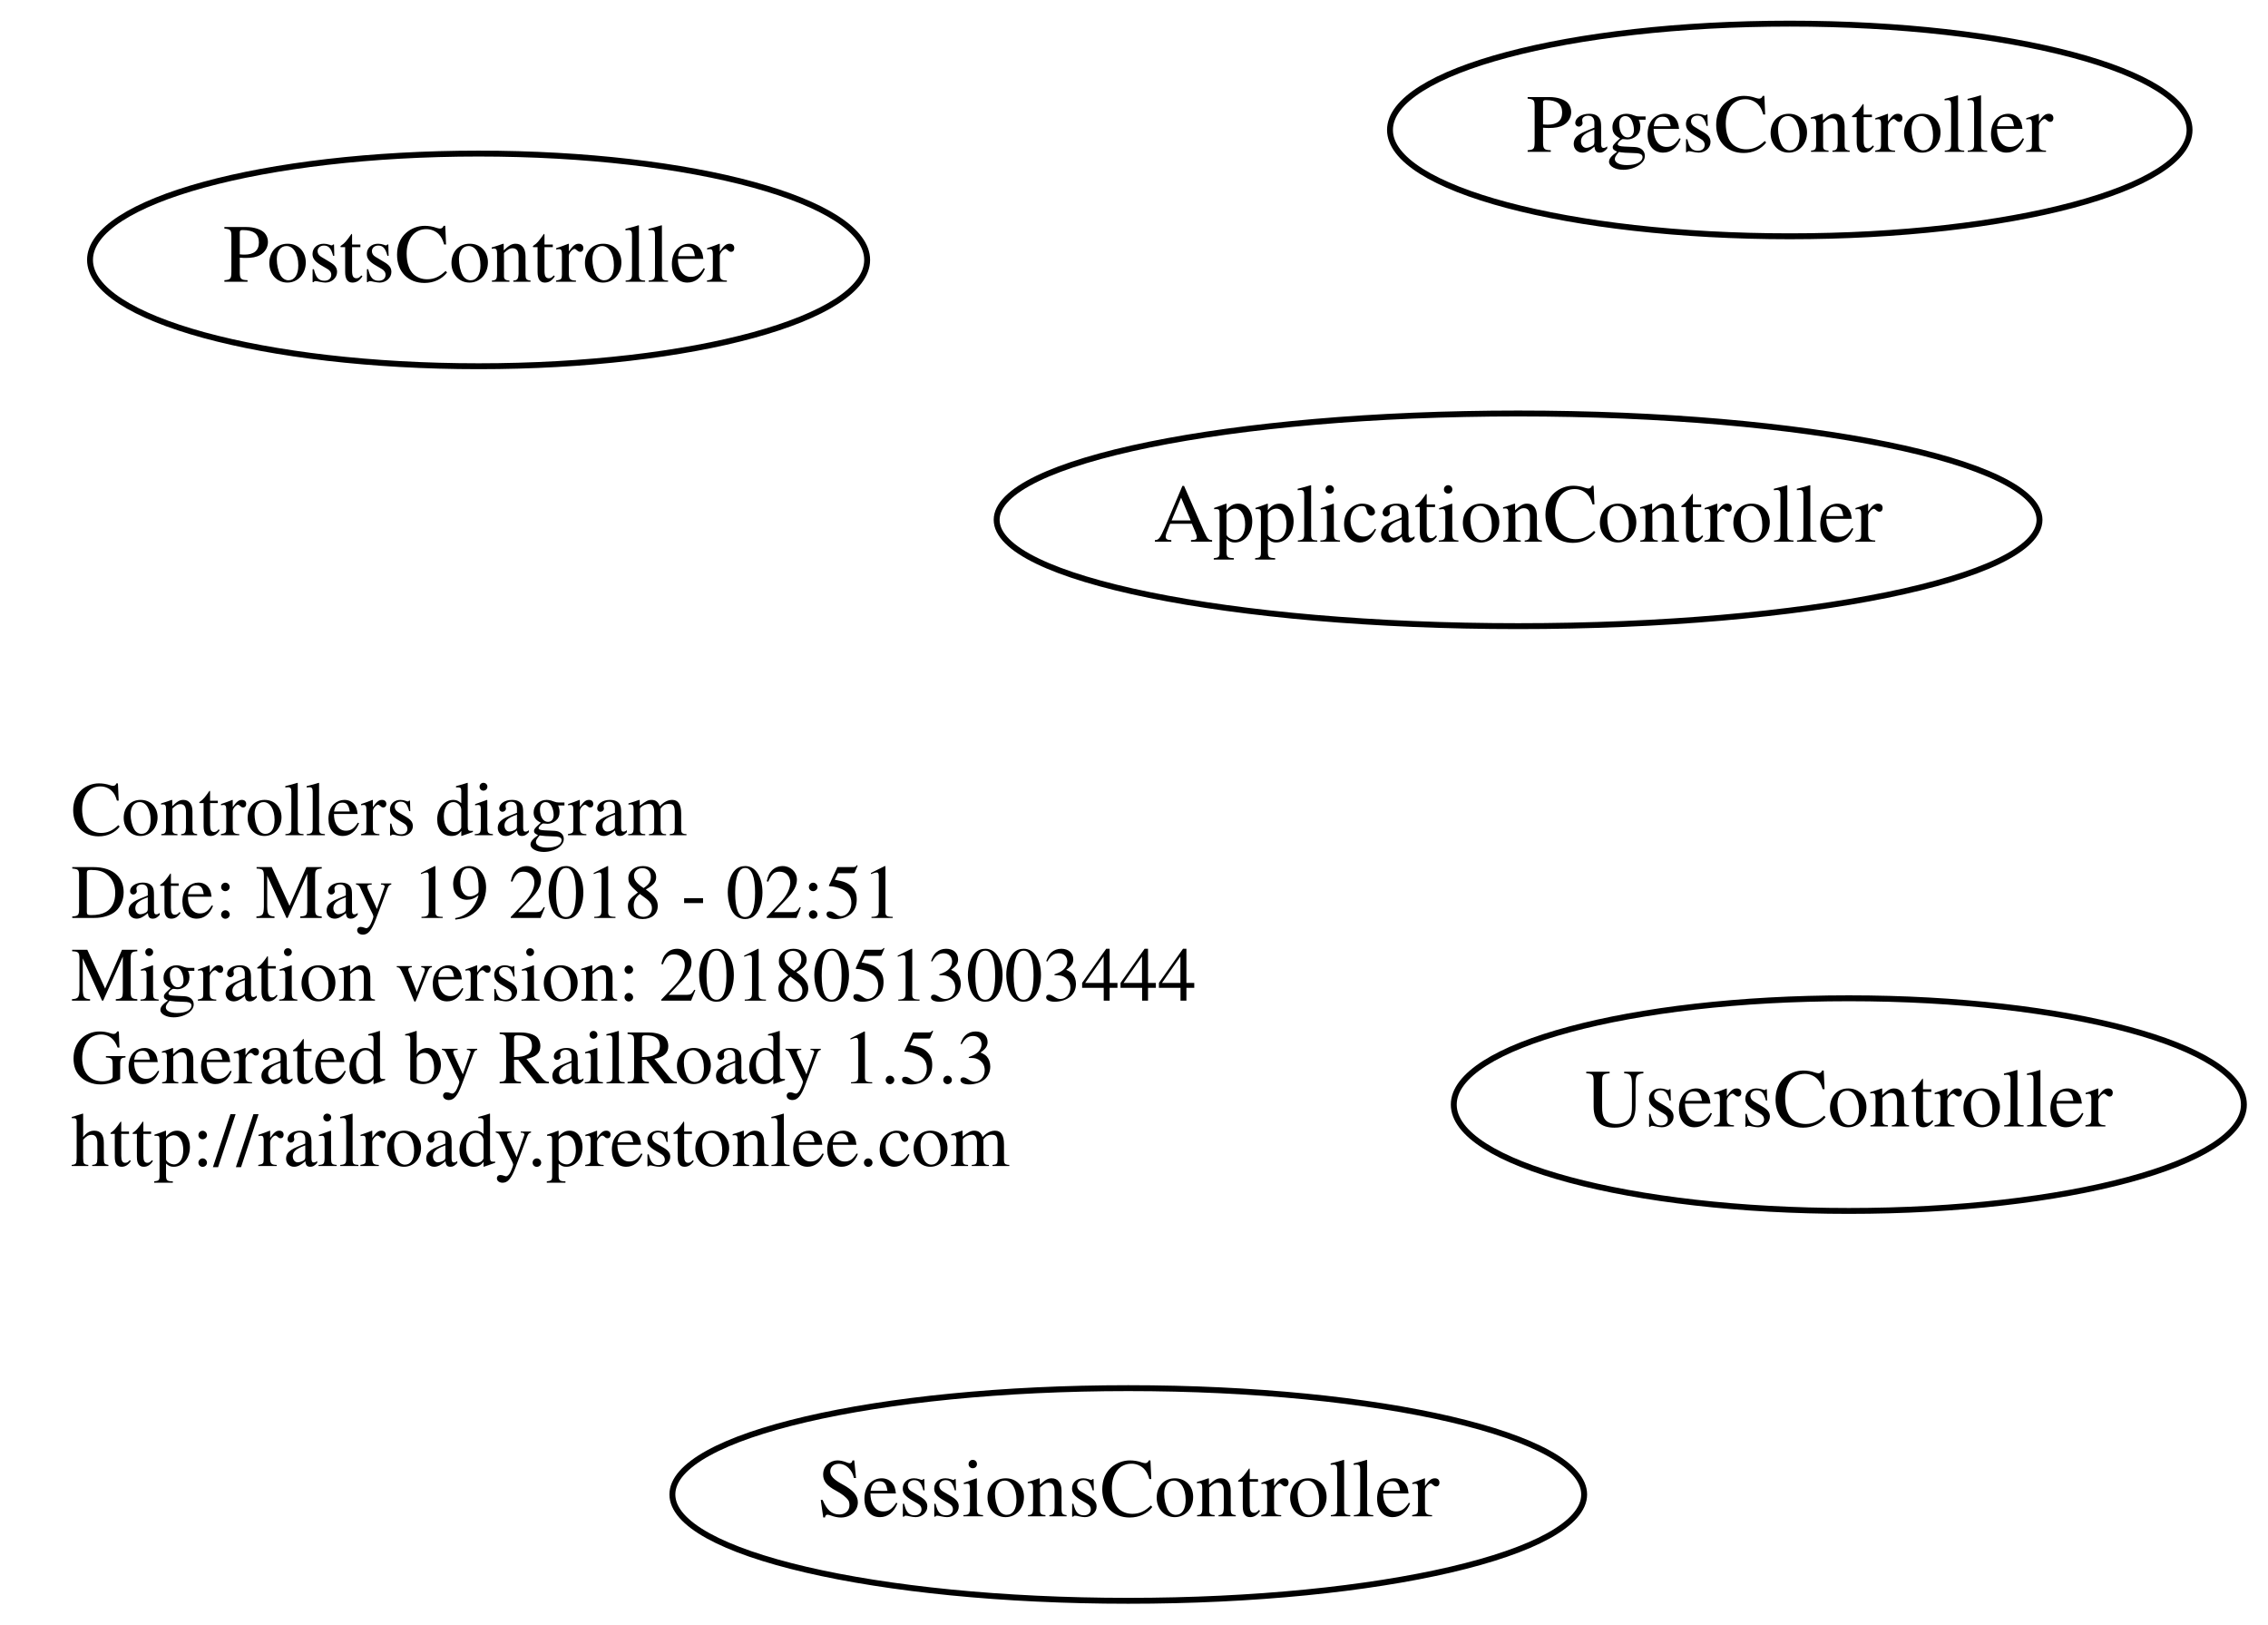
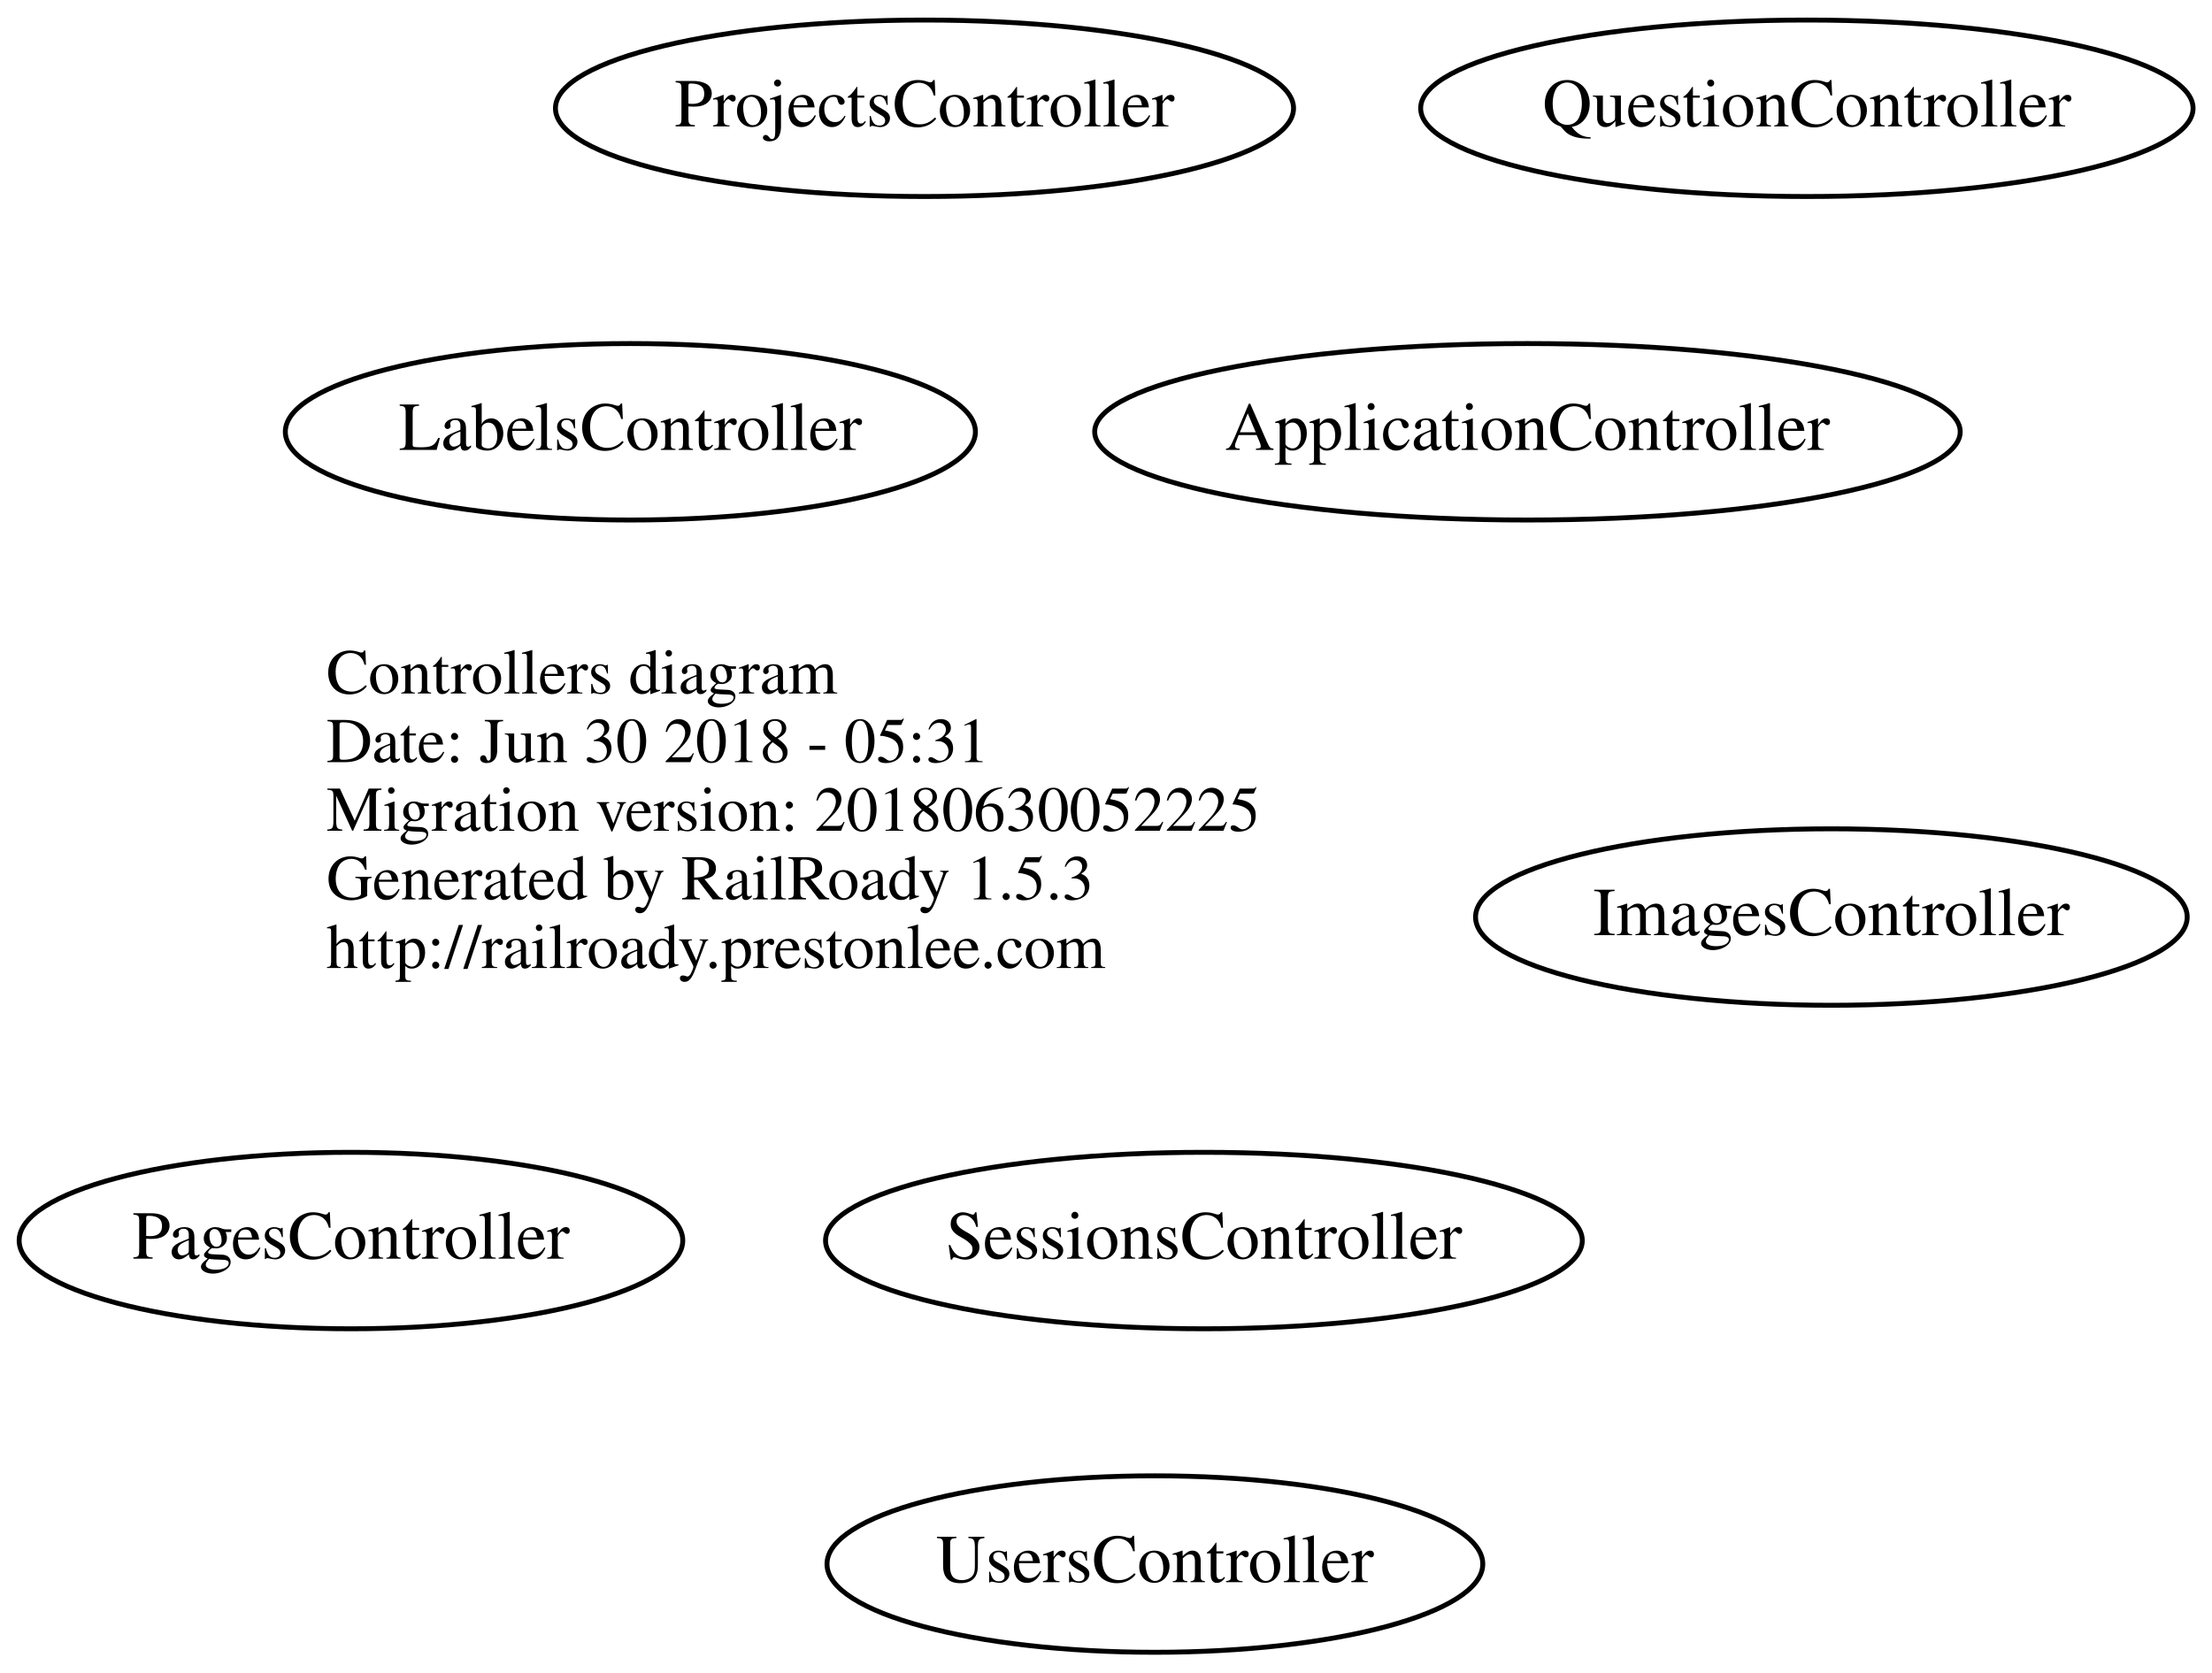
- <svg xmlns="http://www.w3.org/2000/svg" width="384pt" height="275pt" viewBox="0.00 0.00 383.94 275.00">
-   <g id="graph0" class="graph" transform="scale(1 1) rotate(0) translate(114 161)">
-     <polygon fill="none" stroke="none" points="-114,114 -114,-161 269.944,-161 269.944,114 -114,114" />
+ <svg xmlns="http://www.w3.org/2000/svg" width="451pt" height="341pt" viewBox="0.00 0.00 451.24 341.00">
+   <g id="graph0" class="graph" transform="scale(1 1) rotate(0) translate(168.594 161)">
+     <polygon fill="none" stroke="none" points="-168.594,180 -168.594,-161 282.643,-161 282.643,180 -168.594,180" />
    <g id="node1" class="node">
      <text text-anchor="start" x="-102" y="-19.6" font-family="Times,serif" font-size="13.00">Controllers diagram</text>
-       <text text-anchor="start" x="-102" y="-5.6" font-family="Times,serif" font-size="13.00">Date: May 19 2018 - 02:51</text>
-       <text text-anchor="start" x="-102" y="8.4" font-family="Times,serif" font-size="13.00">Migration version: 20180513003444</text>
+       <text text-anchor="start" x="-102" y="-5.6" font-family="Times,serif" font-size="13.00">Date: Jun 30 2018 - 05:31</text>
+       <text text-anchor="start" x="-102" y="8.4" font-family="Times,serif" font-size="13.00">Migration version: 20180630052225</text>
      <text text-anchor="start" x="-102" y="22.4" font-family="Times,serif" font-size="13.00">Generated by RailRoady 1.5.3</text>
      <text text-anchor="start" x="-102" y="36.4" font-family="Times,serif" font-size="13.00">http://railroady.prestonlee.com</text>
    </g>
    <g id="node2" class="node">
      <ellipse fill="none" stroke="black" cx="143" cy="-73" rx="88.284" ry="18" />
      <text text-anchor="middle" x="143" y="-69.3" font-family="Times,serif" font-size="14.00">ApplicationController</text>
    </g>
    <g id="node3" class="node">
      <ellipse fill="none" stroke="black" cx="77" cy="92" rx="77.187" ry="18" />
      <text text-anchor="middle" x="77" y="95.7" font-family="Times,serif" font-size="14.00">SessionsController</text>
    </g>
    <g id="node4" class="node">
-       <ellipse fill="none" stroke="black" cx="-33" cy="-117" rx="65.789" ry="18" />
-       <text text-anchor="middle" x="-33" y="-113.3" font-family="Times,serif" font-size="14.00">PostsController</text>
+       <ellipse fill="none" stroke="black" cx="-40" cy="-73" rx="70.388" ry="18" />
+       <text text-anchor="middle" x="-40" y="-69.3" font-family="Times,serif" font-size="14.00">LabelsController</text>
    </g>
    <g id="node5" class="node">
-       <ellipse fill="none" stroke="black" cx="189" cy="-139" rx="67.688" ry="18" />
-       <text text-anchor="middle" x="189" y="-135.3" font-family="Times,serif" font-size="14.00">PagesController</text>
+       <ellipse fill="none" stroke="black" cx="200" cy="-139" rx="78.786" ry="18" />
+       <text text-anchor="middle" x="200" y="-135.3" font-family="Times,serif" font-size="14.00">QuestionController</text>
    </g>
    <g id="node6" class="node">
-       <ellipse fill="none" stroke="black" cx="199" cy="26" rx="66.888" ry="18" />
-       <text text-anchor="middle" x="199" y="29.7" font-family="Times,serif" font-size="14.00">UsersController</text>
+       <ellipse fill="none" stroke="black" cx="-97" cy="92" rx="67.688" ry="18" />
+       <text text-anchor="middle" x="-97" y="95.7" font-family="Times,serif" font-size="14.00">PagesController</text>
+     </g>
+     <g id="node7" class="node">
+       <ellipse fill="none" stroke="black" cx="205" cy="26" rx="72.588" ry="18" />
+       <text text-anchor="middle" x="205" y="29.7" font-family="Times,serif" font-size="14.00">ImagesController</text>
+     </g>
+     <g id="node8" class="node">
+       <ellipse fill="none" stroke="black" cx="20" cy="-139" rx="75.287" ry="18" />
+       <text text-anchor="middle" x="20" y="-135.3" font-family="Times,serif" font-size="14.00">ProjectsController</text>
+     </g>
+     <g id="node9" class="node">
+       <ellipse fill="none" stroke="black" cx="67" cy="158" rx="66.888" ry="18" />
+       <text text-anchor="middle" x="67" y="161.7" font-family="Times,serif" font-size="14.00">UsersController</text>
    </g>
  </g>
</svg>
